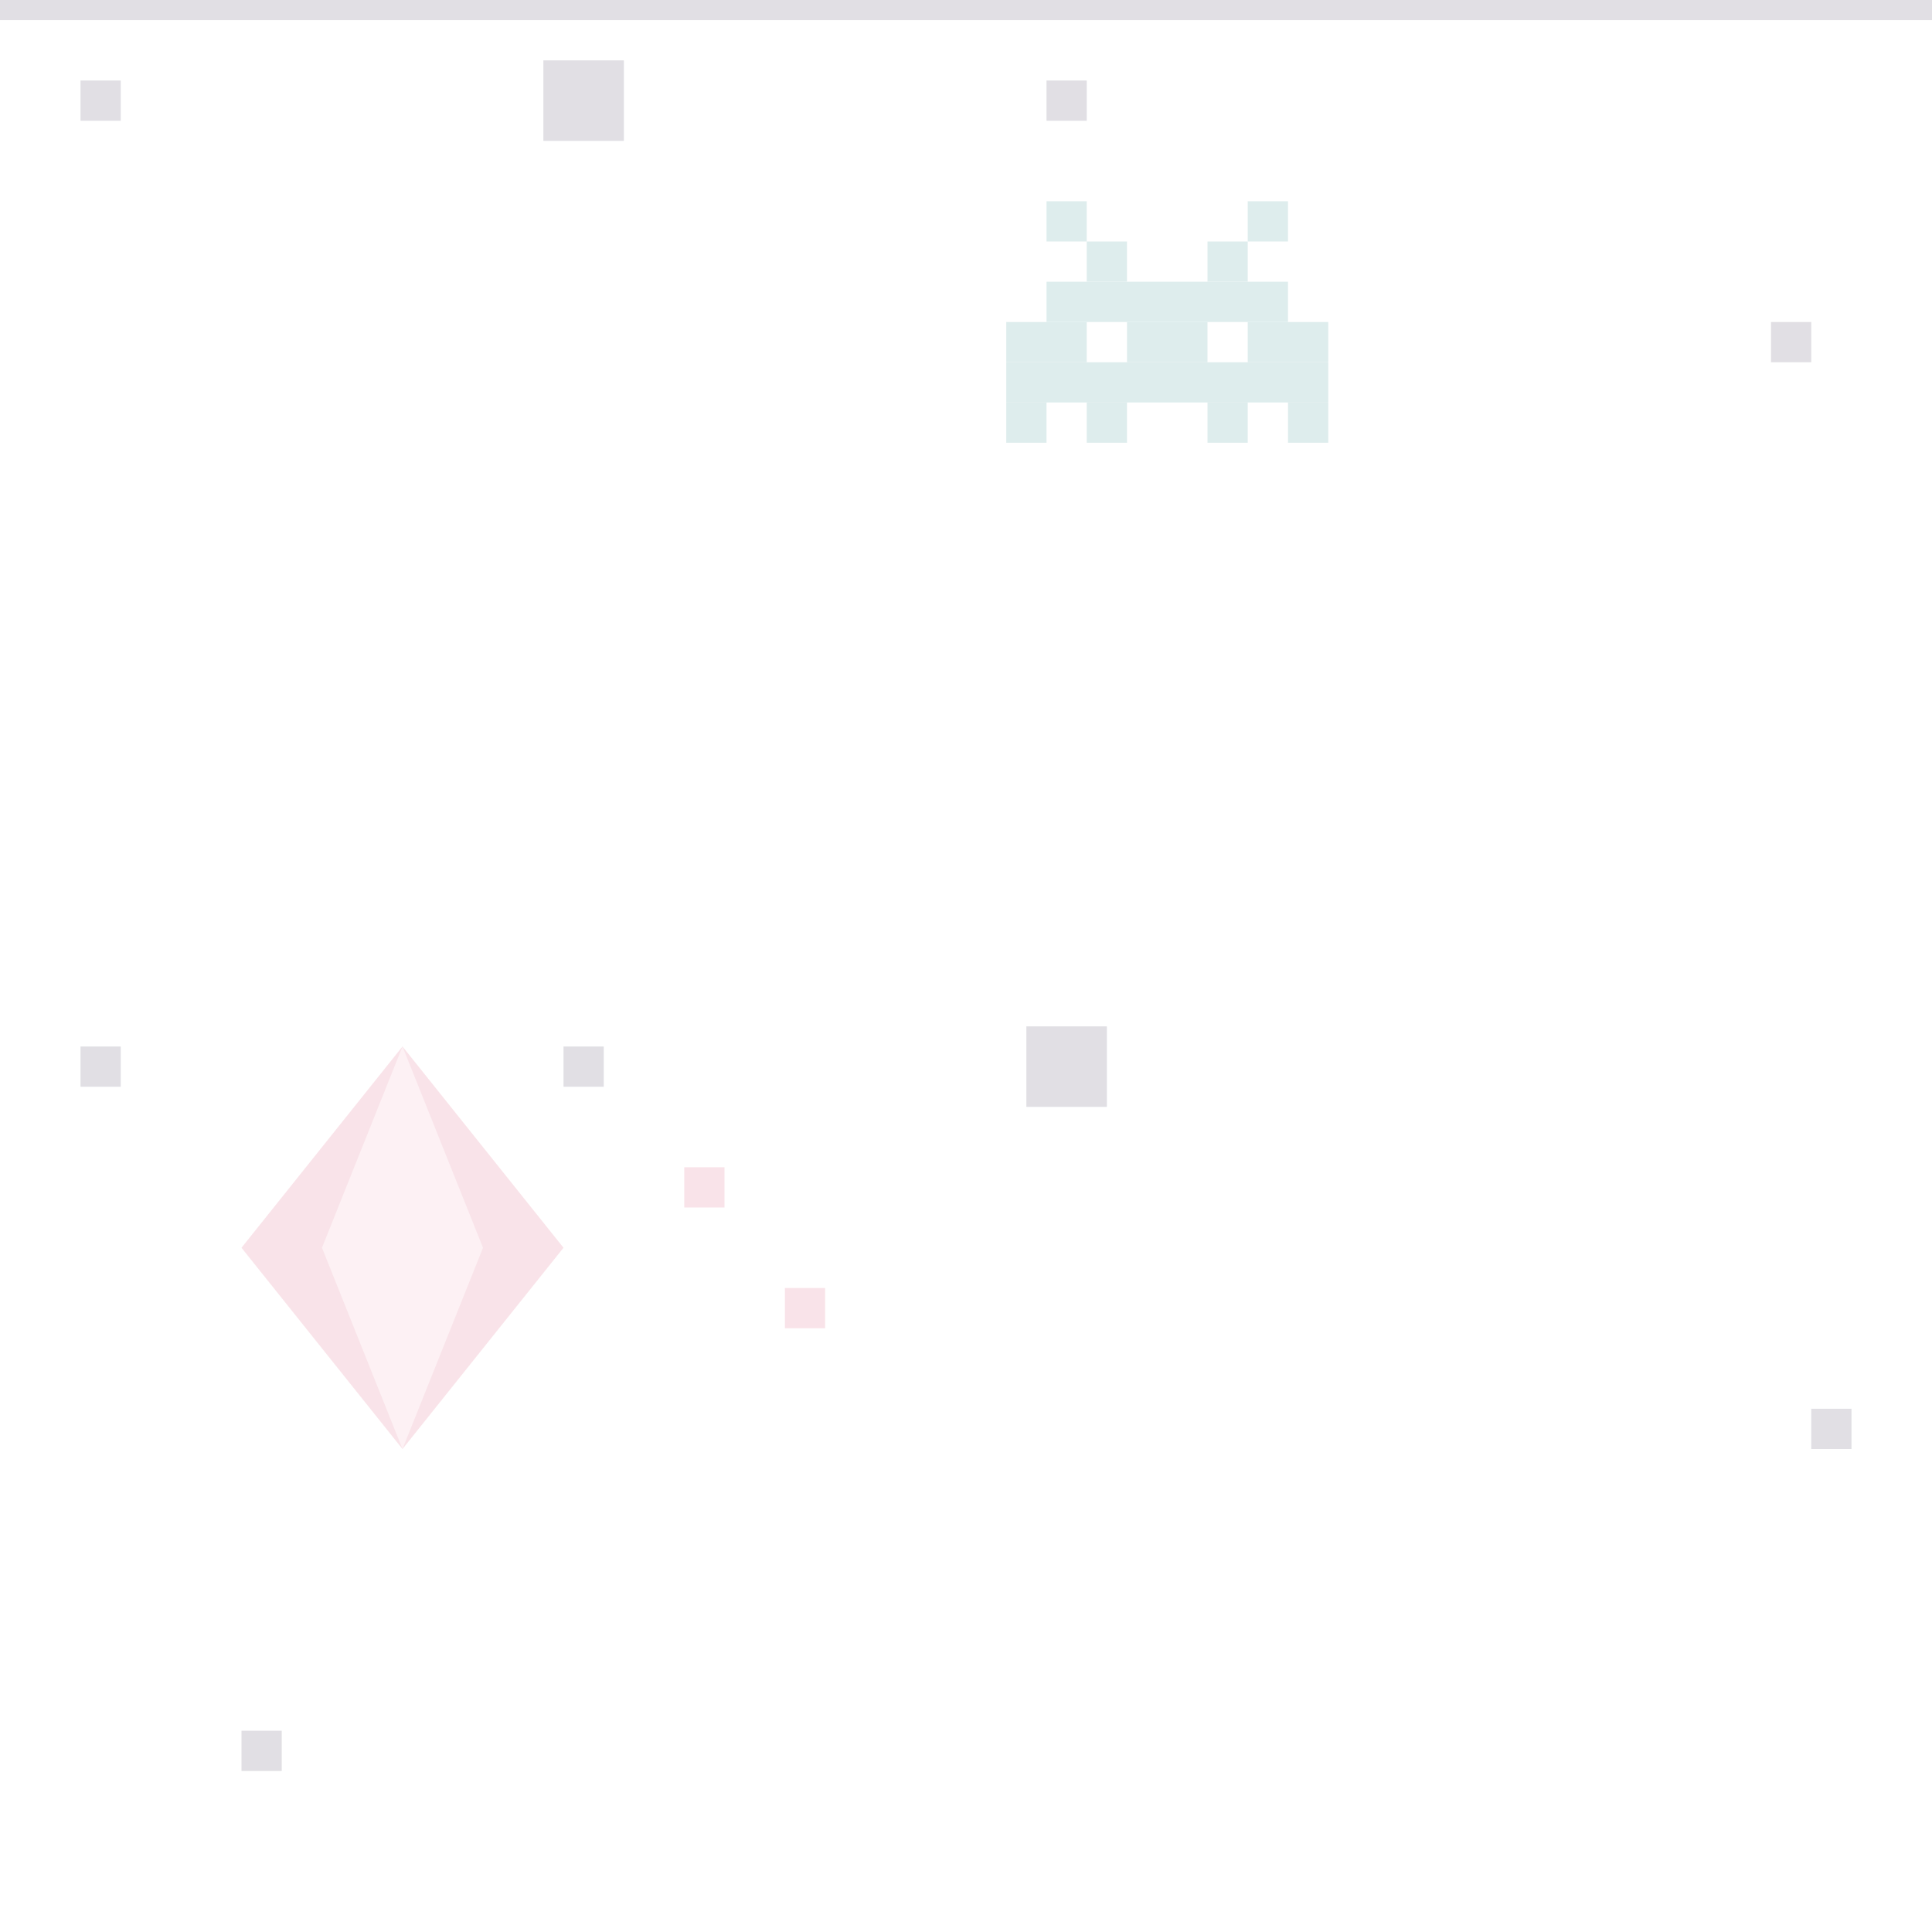
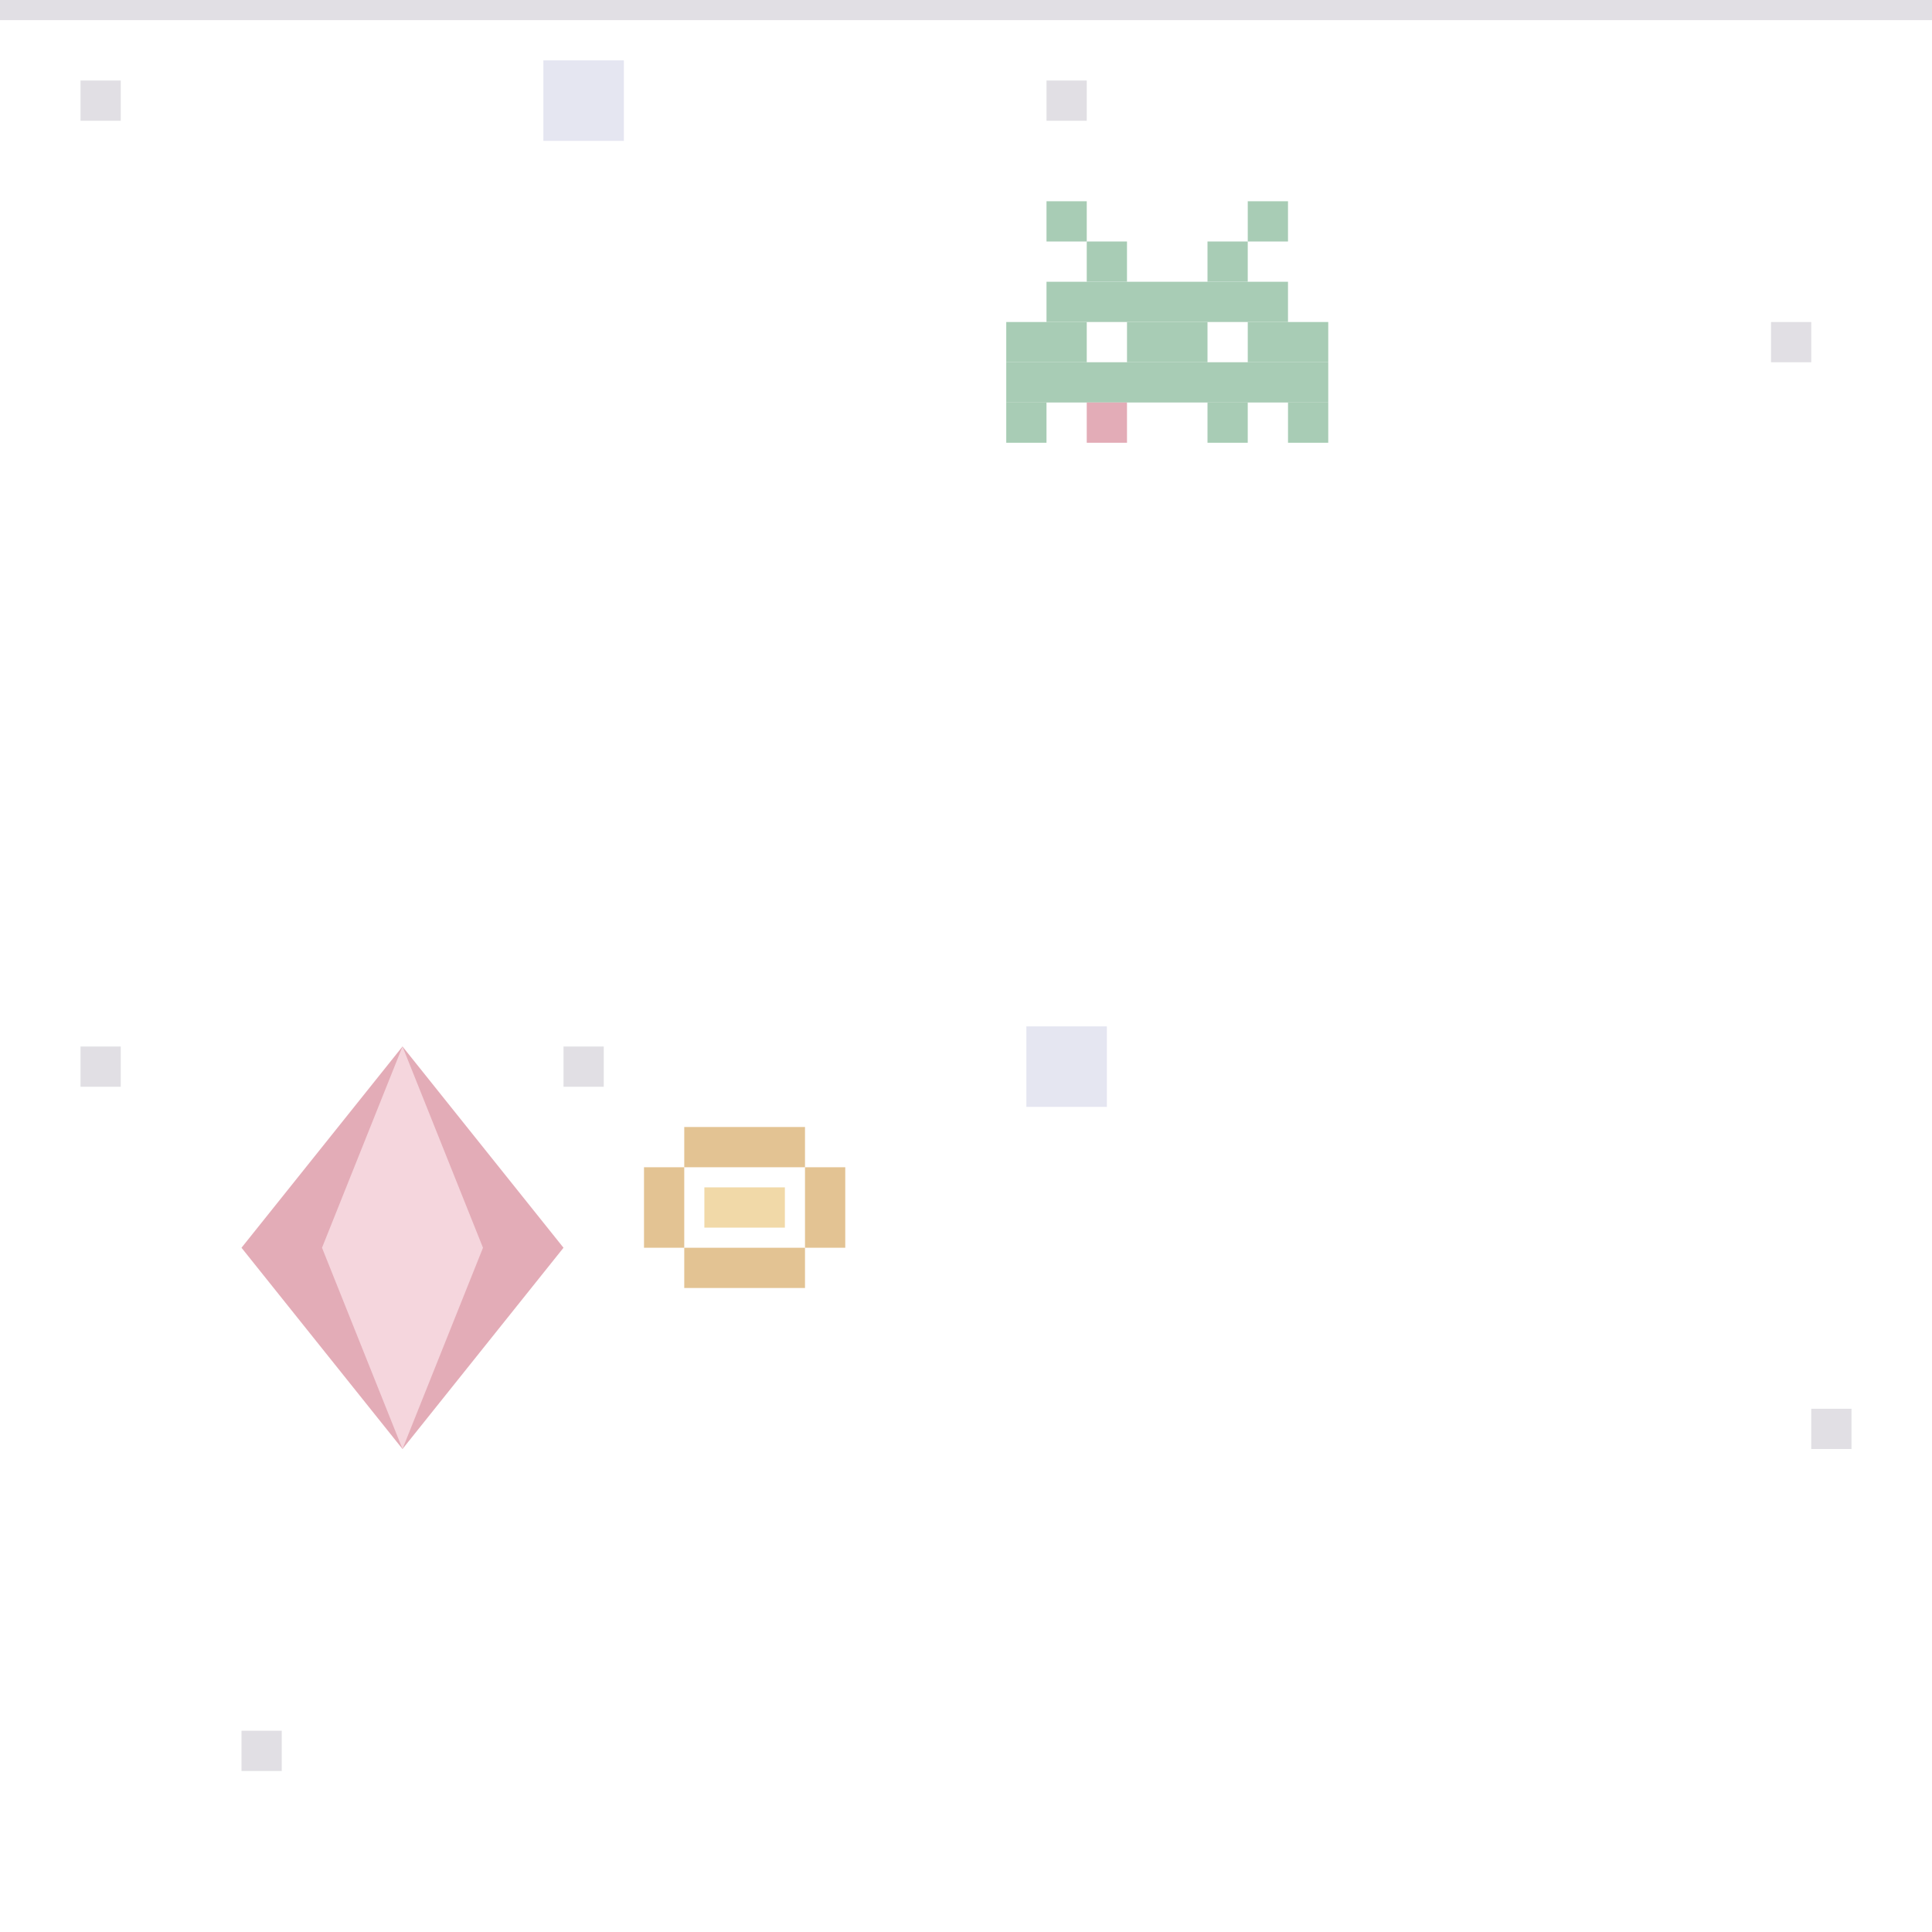
<svg xmlns="http://www.w3.org/2000/svg" width="96" height="96" viewBox="0 0 96 96">
  <g opacity="0.16">
    <g fill="#3d3550">
      <rect x="4" y="4" width="2" height="2" />
-       <rect x="27" y="3" width="4" height="4" />
      <rect x="52" y="4" width="2" height="2" />
      <rect x="4" y="52" width="2" height="2" />
      <rect x="28" y="52" width="2" height="2" />
-       <rect x="51" y="51" width="4" height="4" />
      <rect x="88" y="16" width="2" height="2" />
      <rect x="90" y="70" width="2" height="2" />
      <rect x="12" y="86" width="2" height="2" />
    </g>
-     <g fill="#2f8f8f">
+     <g fill="#5a5fa8">
+       <rect x="27" y="3" width="4" height="4" />
+       <rect x="51" y="51" width="4" height="4" />
+     </g>
+   </g>
+   <g opacity="0.45">
+     <g fill="#3f8f5c">
      <rect x="52" y="10" width="2" height="2" />
      <rect x="62" y="10" width="2" height="2" />
      <rect x="54" y="12" width="2" height="2" />
      <rect x="60" y="12" width="2" height="2" />
      <rect x="52" y="14" width="12" height="2" />
      <rect x="50" y="16" width="4" height="2" />
      <rect x="56" y="16" width="4" height="2" />
      <rect x="62" y="16" width="4" height="2" />
      <rect x="50" y="18" width="16" height="2" />
      <rect x="50" y="20" width="2" height="2" />
-       <rect x="54" y="20" width="2" height="2" />
      <rect x="60" y="20" width="2" height="2" />
      <rect x="64" y="20" width="2" height="2" />
    </g>
-     <g transform="translate(20 62)" fill="#d94f70">
+     <g fill="#c2465f">
+       <rect x="54" y="20" width="2" height="2" />
+     </g>
+     <g transform="translate(20 62)" fill="#c2465f">
      <path d="M0 -10 L8 0 L0 10 L-8 0 Z" />
-       <path d="M0 -10 L4 0 L0 10 L-4 0 Z" fill="#f0a8bb" />
+       <path d="M0 -10 L4 0 L0 10 L-4 0 Z" fill="#e8a3b3" />
    </g>
-     <g fill="#d94f70">
-       <rect x="34" y="58" width="2" height="2" />
-       <rect x="39" y="64" width="2" height="2" />
+     <g fill="#c17a10">
+       <rect x="34" y="56" width="6" height="2" />
+       <rect x="32" y="58" width="2" height="4" />
+       <rect x="40" y="58" width="2" height="4" />
+       <rect x="34" y="62" width="6" height="2" />
+       <rect x="35" y="59" width="4" height="2" fill="#e0aa3f" />
    </g>
+   </g>
+   <g opacity="0.16">
    <rect x="0" y="0" width="96" height="1" fill="#3d3550" />
  </g>
</svg>
